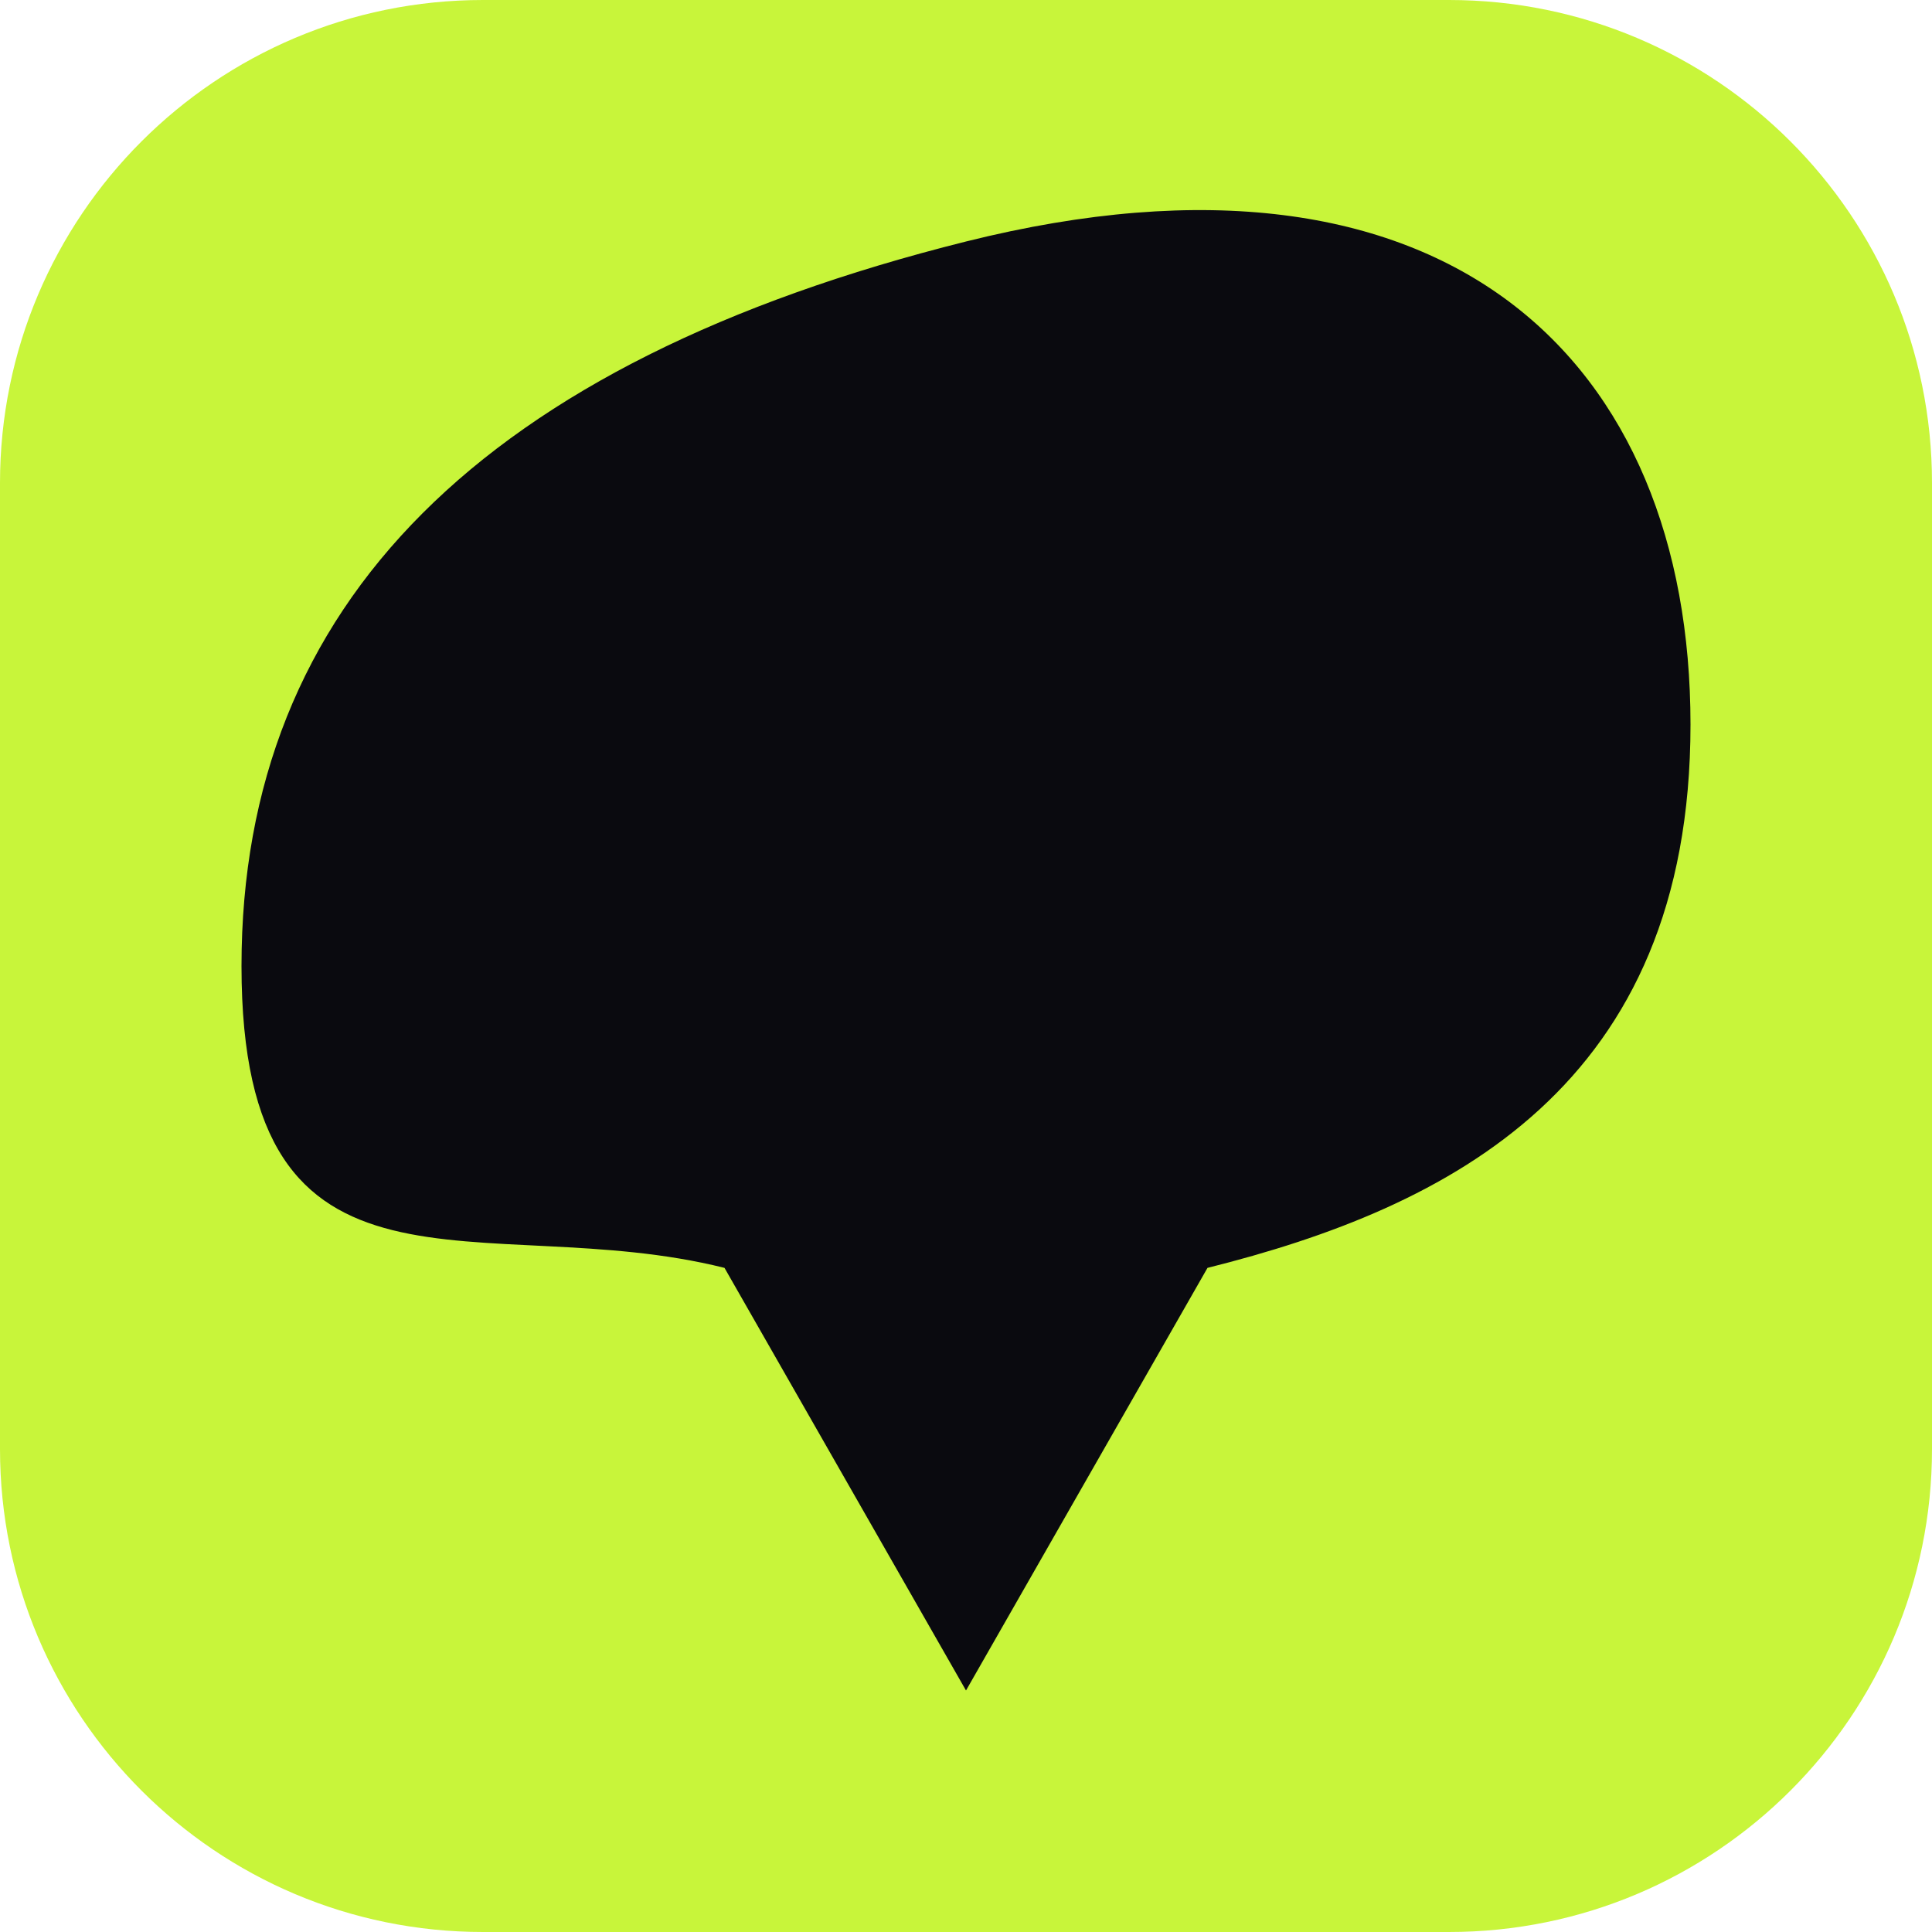
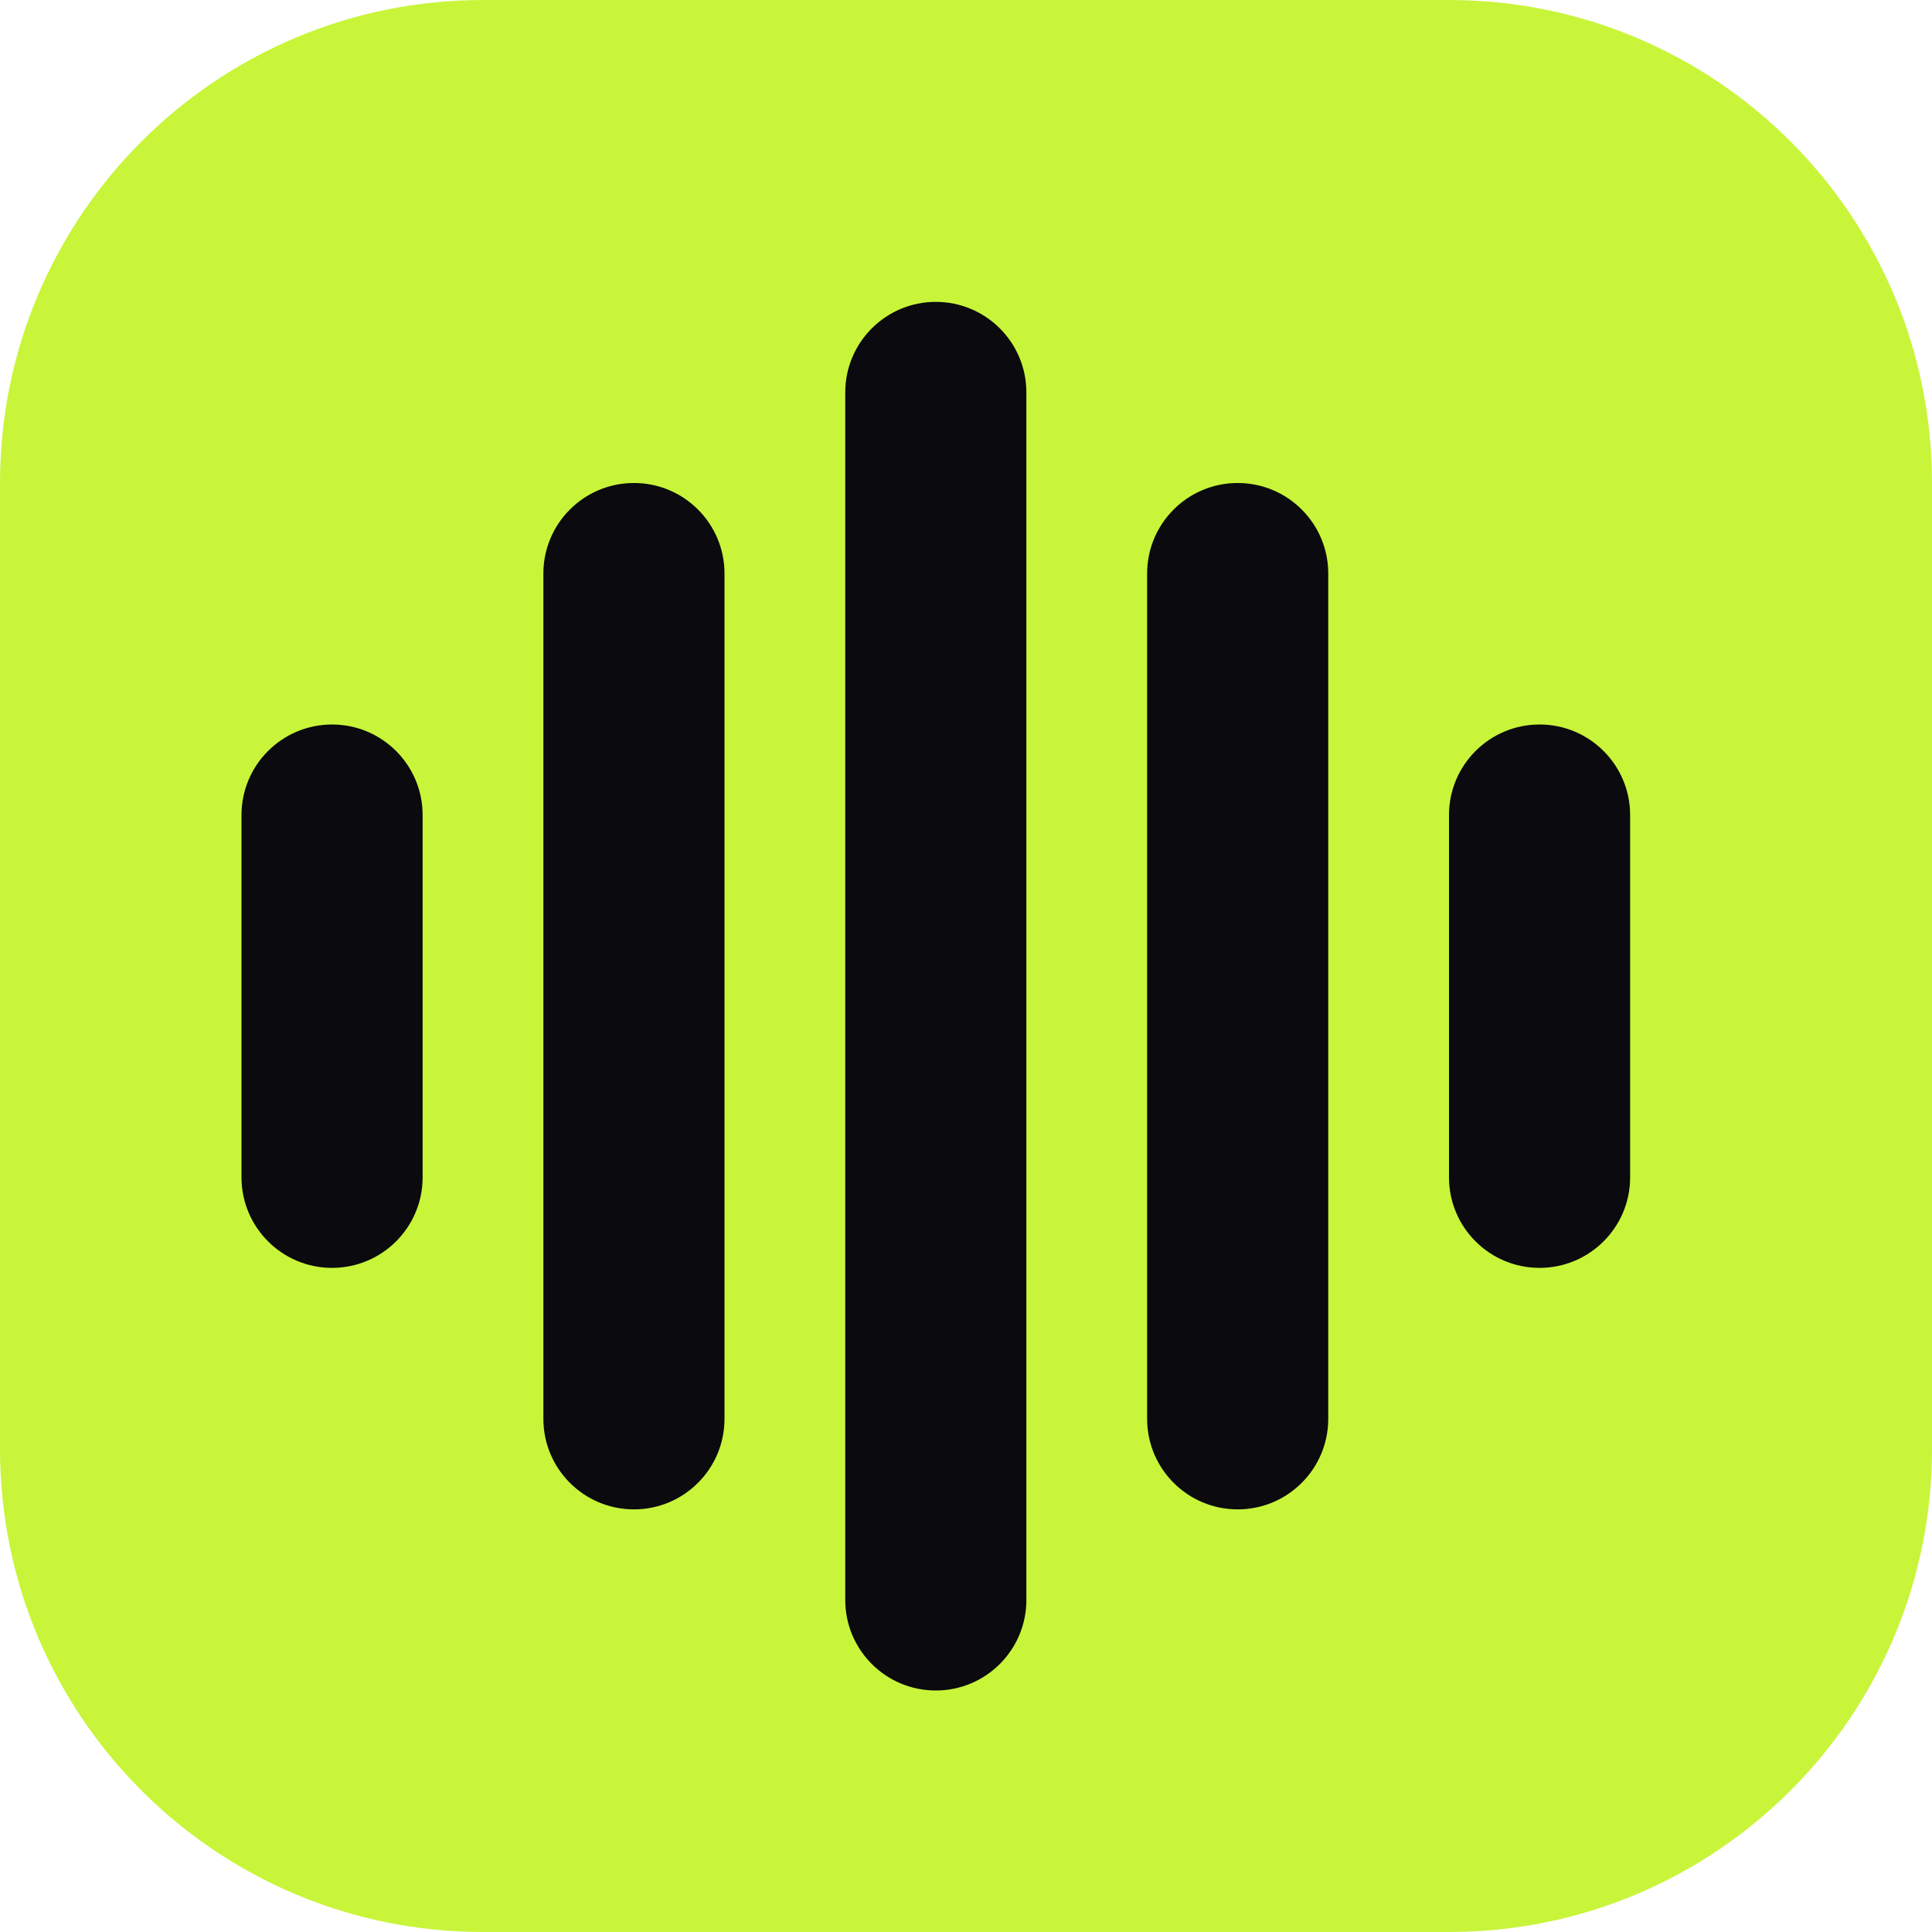
- <svg xmlns="http://www.w3.org/2000/svg" viewBox="0 0 32 32">
+ <svg xmlns="http://www.w3.org/2000/svg" viewBox="0 0 32 32" width="32" height="32">
  <rect width="32" height="32" rx="8" fill="#C8F53A" />
-   <path d="M4 16C4 10 8 6 16 4C24 2 28 6 28 12C28 18 24 20 20 21L16 28L12 21C8 20 4 22 4 16Z" fill="#0A0A0F" />
+   <rect x="4" y="12" width="3" height="9" rx="1.5" fill="#0A0A0F" />
+   <rect x="9" y="8" width="3" height="17" rx="1.5" fill="#0A0A0F" />
+   <rect x="14" y="5" width="3" height="23" rx="1.5" fill="#0A0A0F" />
+   <rect x="19" y="8" width="3" height="17" rx="1.5" fill="#0A0A0F" />
+   <rect x="24" y="12" width="3" height="9" rx="1.5" fill="#0A0A0F" />
</svg>
